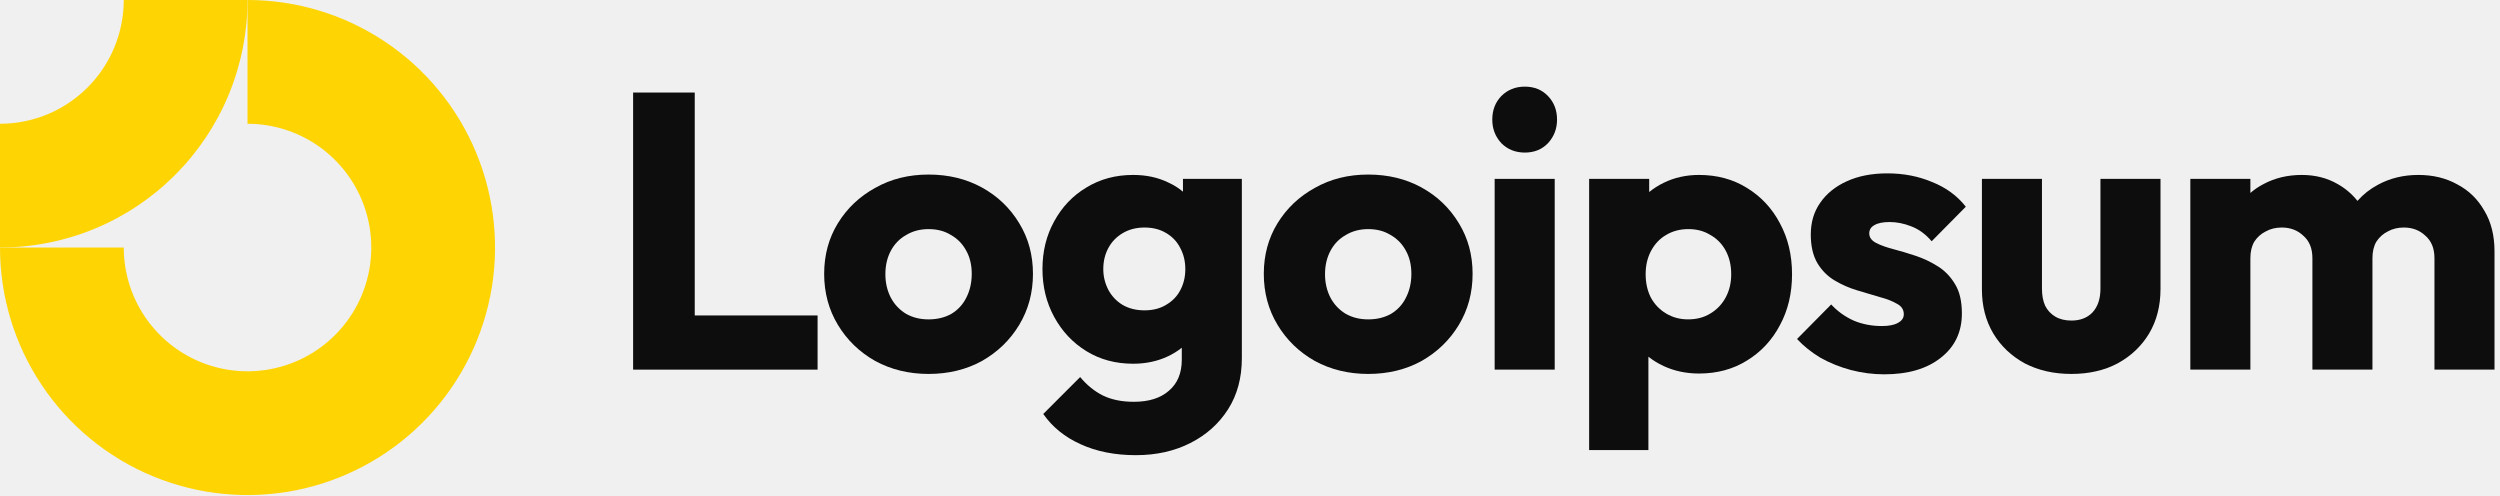
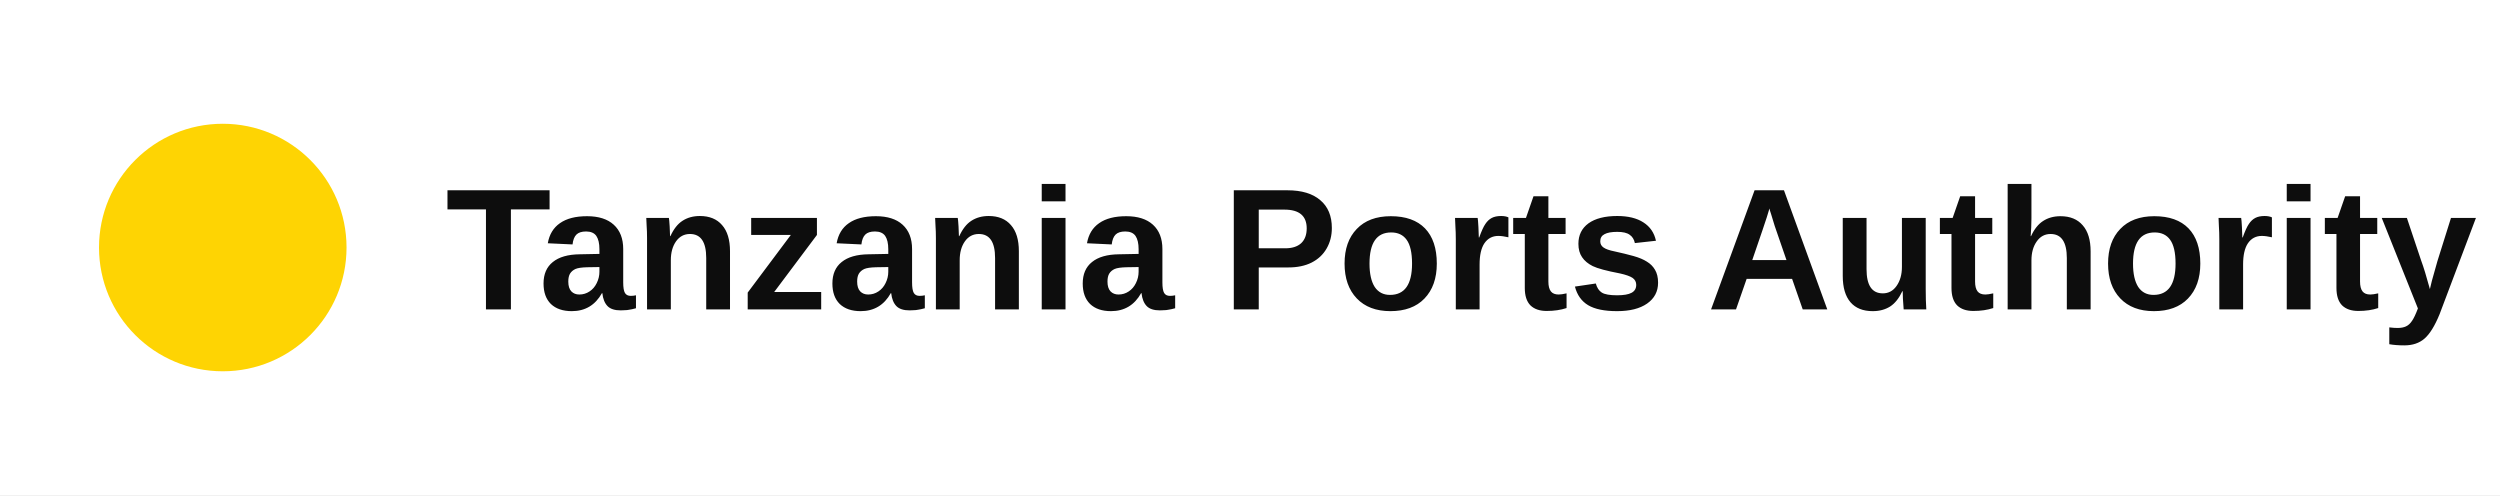
<svg xmlns="http://www.w3.org/2000/svg" width="202" height="40" viewBox="0 0 202 40" fill="none">
-   <g clip-path="url(#clip0_607_2427)">
-     <path fill-rule="evenodd" clip-rule="evenodd" d="M25.556 11.685C23.911 10.586 21.978 10 20 10V0C23.956 0 27.822 1.173 31.111 3.371C34.4 5.568 36.964 8.692 38.478 12.346C39.991 16.001 40.387 20.022 39.616 23.902C38.844 27.781 36.939 31.345 34.142 34.142C31.345 36.939 27.781 38.844 23.902 39.616C20.022 40.387 16.001 39.991 12.346 38.478C8.692 36.964 5.568 34.4 3.371 31.111C1.173 27.822 0 23.956 0 20H10C10 21.978 10.586 23.911 11.685 25.556C12.784 27.2 14.346 28.482 16.173 29.239C18 29.996 20.011 30.194 21.951 29.808C23.891 29.422 25.672 28.47 27.071 27.071C28.47 25.672 29.422 23.891 29.808 21.951C30.194 20.011 29.996 18 29.239 16.173C28.482 14.346 27.2 12.784 25.556 11.685Z" fill="#FED403" />
-     <path fill-rule="evenodd" clip-rule="evenodd" d="M10 5.28493e-06C10 1.313 9.741 2.614 9.239 3.827C8.736 5.04 8 6.142 7.071 7.071C6.142 8 5.04 8.736 3.827 9.239C2.614 9.741 1.313 10 4.3711e-07 10L0 20C2.626 20 5.227 19.483 7.654 18.478C10.08 17.473 12.285 15.999 14.142 14.142C15.999 12.285 17.473 10.08 18.478 7.654C19.483 5.227 20 2.626 20 0L10 5.28493e-06Z" fill="#FED403" />
-     <path d="M125.62 14.453H120.768V29.865H125.62V14.453Z" fill="#0D0D0D" />
-     <path d="M121.306 11.567C121.813 12.074 122.447 12.328 123.208 12.328C123.969 12.328 124.593 12.074 125.079 11.567C125.566 11.038 125.809 10.404 125.809 9.664C125.809 8.903 125.566 8.268 125.079 7.761C124.593 7.254 123.969 7 123.208 7C122.447 7 121.813 7.254 121.306 7.761C120.819 8.268 120.576 8.903 120.576 9.664C120.576 10.404 120.819 11.038 121.306 11.567Z" fill="#0D0D0D" />
-     <path d="M51.156 29.866V7.477H56.135V25.489H66.061V29.866H51.156Z" fill="#0D0D0D" />
-     <path fill-rule="evenodd" clip-rule="evenodd" d="M75.027 30.214C73.442 30.214 72.004 29.865 70.714 29.167C69.446 28.448 68.442 27.476 67.702 26.25C66.962 25.023 66.592 23.649 66.592 22.127C66.592 20.605 66.962 19.241 67.702 18.036C68.442 16.831 69.446 15.88 70.714 15.182C71.983 14.463 73.421 14.104 75.027 14.104C76.634 14.104 78.072 14.453 79.34 15.15C80.609 15.848 81.613 16.81 82.353 18.036C83.093 19.241 83.463 20.605 83.463 22.127C83.463 23.649 83.093 25.023 82.353 26.25C81.613 27.476 80.609 28.448 79.34 29.167C78.072 29.865 76.634 30.214 75.027 30.214ZM75.027 25.806C75.725 25.806 76.338 25.658 76.867 25.362C77.395 25.044 77.797 24.611 78.072 24.061C78.368 23.491 78.516 22.846 78.516 22.127C78.516 21.408 78.368 20.784 78.072 20.256C77.776 19.706 77.364 19.283 76.835 18.987C76.328 18.67 75.725 18.512 75.027 18.512C74.351 18.512 73.748 18.67 73.22 18.987C72.691 19.283 72.279 19.706 71.983 20.256C71.687 20.806 71.539 21.44 71.539 22.159C71.539 22.856 71.687 23.491 71.983 24.061C72.279 24.611 72.691 25.044 73.22 25.362C73.748 25.658 74.351 25.806 75.027 25.806Z" fill="#0D0D0D" />
-     <path fill-rule="evenodd" clip-rule="evenodd" d="M87.307 35.89C88.596 36.482 90.087 36.778 91.778 36.778C93.427 36.778 94.897 36.45 96.186 35.794C97.476 35.139 98.49 34.23 99.231 33.067C99.97 31.904 100.341 30.53 100.341 28.945V14.452H95.584V15.488C95.23 15.19 94.828 14.94 94.379 14.737C93.554 14.336 92.613 14.135 91.556 14.135C90.14 14.135 88.882 14.473 87.782 15.15C86.683 15.805 85.816 16.714 85.182 17.877C84.547 19.019 84.231 20.308 84.231 21.746C84.231 23.162 84.547 24.452 85.182 25.615C85.816 26.778 86.683 27.697 87.782 28.374C88.882 29.05 90.14 29.389 91.556 29.389C92.592 29.389 93.533 29.188 94.379 28.786C94.788 28.591 95.158 28.362 95.488 28.098V29.072C95.488 30.15 95.14 30.985 94.442 31.577C93.765 32.169 92.825 32.465 91.62 32.465C90.647 32.465 89.812 32.296 89.114 31.957C88.438 31.619 87.825 31.122 87.275 30.467L84.294 33.448C85.034 34.505 86.038 35.319 87.307 35.89ZM94.22 24.632C93.734 24.928 93.152 25.076 92.476 25.076C91.799 25.076 91.207 24.928 90.7 24.632C90.213 24.336 89.833 23.934 89.558 23.427C89.283 22.898 89.146 22.338 89.146 21.746C89.146 21.112 89.283 20.541 89.558 20.033C89.833 19.526 90.224 19.124 90.731 18.828C91.239 18.532 91.82 18.384 92.476 18.384C93.152 18.384 93.734 18.532 94.22 18.828C94.727 19.124 95.108 19.526 95.362 20.033C95.636 20.541 95.774 21.112 95.774 21.746C95.774 22.38 95.636 22.951 95.362 23.458C95.108 23.945 94.727 24.336 94.22 24.632Z" fill="#0D0D0D" />
-     <path fill-rule="evenodd" clip-rule="evenodd" d="M110.551 30.214C108.965 30.214 107.527 29.865 106.238 29.167C104.969 28.448 103.965 27.476 103.225 26.25C102.485 25.023 102.115 23.649 102.115 22.127C102.115 20.605 102.485 19.241 103.225 18.036C103.965 16.831 104.969 15.88 106.238 15.182C107.506 14.463 108.944 14.104 110.551 14.104C112.157 14.104 113.595 14.453 114.863 15.15C116.132 15.848 117.136 16.81 117.876 18.036C118.616 19.241 118.986 20.605 118.986 22.127C118.986 23.649 118.616 25.023 117.876 26.25C117.136 27.476 116.132 28.448 114.863 29.167C113.595 29.865 112.157 30.214 110.551 30.214ZM110.551 25.806C111.248 25.806 111.861 25.658 112.39 25.362C112.918 25.044 113.32 24.611 113.595 24.061C113.891 23.491 114.039 22.846 114.039 22.127C114.039 21.408 113.891 20.784 113.595 20.256C113.299 19.706 112.887 19.283 112.358 18.987C111.851 18.67 111.248 18.512 110.551 18.512C109.874 18.512 109.271 18.67 108.743 18.987C108.214 19.283 107.802 19.706 107.506 20.256C107.21 20.806 107.062 21.44 107.062 22.159C107.062 22.856 107.21 23.491 107.506 24.061C107.802 24.611 108.214 25.044 108.743 25.362C109.271 25.658 109.874 25.806 110.551 25.806Z" fill="#0D0D0D" />
-     <path fill-rule="evenodd" clip-rule="evenodd" d="M137.281 30.181C136.246 30.181 135.294 29.981 134.427 29.579C133.971 29.367 133.559 29.115 133.191 28.822V36.365H128.402V14.452H133.254V15.516C133.606 15.228 133.997 14.979 134.427 14.769C135.294 14.346 136.246 14.135 137.281 14.135C138.74 14.135 140.03 14.484 141.15 15.181C142.292 15.879 143.18 16.83 143.814 18.035C144.47 19.241 144.797 20.615 144.797 22.158C144.797 23.701 144.47 25.076 143.814 26.281C143.18 27.486 142.292 28.437 141.15 29.135C140.03 29.833 138.74 30.181 137.281 30.181ZM136.394 25.805C137.091 25.805 137.694 25.646 138.201 25.329C138.73 25.012 139.142 24.579 139.438 24.029C139.734 23.48 139.882 22.856 139.882 22.158C139.882 21.439 139.734 20.805 139.438 20.255C139.142 19.706 138.73 19.283 138.201 18.987C137.694 18.67 137.102 18.511 136.425 18.511C135.749 18.511 135.146 18.67 134.618 18.987C134.11 19.283 133.709 19.706 133.413 20.255C133.117 20.805 132.969 21.439 132.969 22.158C132.969 22.856 133.106 23.48 133.381 24.029C133.677 24.579 134.089 25.012 134.618 25.329C135.146 25.646 135.738 25.805 136.394 25.805Z" fill="#0D0D0D" />
-     <path d="M149.546 29.896C150.434 30.128 151.332 30.245 152.241 30.245C154.165 30.245 155.687 29.801 156.808 28.913C157.949 28.025 158.52 26.83 158.52 25.329C158.52 24.357 158.341 23.574 157.981 22.983C157.622 22.369 157.157 21.883 156.586 21.524C156.015 21.164 155.412 20.879 154.778 20.667C154.144 20.456 153.541 20.276 152.971 20.128C152.4 19.98 151.935 19.811 151.575 19.621C151.216 19.431 151.036 19.177 151.036 18.86C151.036 18.564 151.174 18.342 151.448 18.194C151.723 18.025 152.135 17.94 152.685 17.94C153.256 17.94 153.837 18.056 154.429 18.289C155.042 18.521 155.592 18.923 156.078 19.494L158.837 16.703C158.14 15.815 157.231 15.149 156.11 14.706C155.011 14.24 153.806 14.008 152.495 14.008C151.248 14.008 150.159 14.219 149.229 14.642C148.298 15.065 147.579 15.646 147.072 16.386C146.565 17.105 146.311 17.961 146.311 18.955C146.311 19.885 146.491 20.657 146.85 21.27C147.209 21.862 147.675 22.327 148.245 22.665C148.816 23.004 149.419 23.268 150.053 23.458C150.687 23.648 151.29 23.828 151.861 23.997C152.431 24.145 152.897 24.325 153.256 24.536C153.637 24.727 153.827 25.012 153.827 25.393C153.827 25.689 153.668 25.921 153.351 26.09C153.055 26.259 152.622 26.344 152.051 26.344C151.226 26.344 150.465 26.196 149.768 25.9C149.07 25.583 148.467 25.149 147.96 24.6L145.201 27.39C145.73 27.961 146.364 28.469 147.104 28.913C147.865 29.335 148.679 29.663 149.546 29.896Z" fill="#0D0D0D" />
-     <path d="M167.369 30.214C165.953 30.214 164.695 29.929 163.596 29.358C162.517 28.766 161.672 27.963 161.059 26.948C160.445 25.912 160.139 24.728 160.139 23.396V14.453H164.991V23.333C164.991 23.861 165.075 24.316 165.245 24.696C165.435 25.077 165.71 25.373 166.069 25.584C166.429 25.796 166.862 25.901 167.369 25.901C168.088 25.901 168.659 25.679 169.082 25.235C169.505 24.77 169.716 24.136 169.716 23.333V14.453H174.568V23.364C174.568 24.717 174.262 25.912 173.648 26.948C173.035 27.963 172.19 28.766 171.111 29.358C170.033 29.929 168.786 30.214 167.369 30.214Z" fill="#0D0D0D" />
-     <path d="M181.831 14.452H176.979V29.864H181.831V20.858C181.831 20.329 181.937 19.885 182.148 19.526C182.381 19.167 182.688 18.892 183.068 18.701C183.449 18.49 183.882 18.384 184.368 18.384C185.066 18.384 185.647 18.606 186.112 19.05C186.599 19.473 186.842 20.076 186.842 20.858V29.864H191.694V20.858C191.694 20.329 191.8 19.885 192.011 19.526C192.244 19.167 192.55 18.892 192.931 18.701C193.311 18.49 193.745 18.384 194.231 18.384C194.929 18.384 195.51 18.606 195.975 19.05C196.461 19.473 196.704 20.076 196.704 20.858V29.864H201.557V20.319C201.557 19.029 201.282 17.93 200.732 17.021C200.203 16.09 199.474 15.382 198.544 14.896C197.635 14.389 196.588 14.135 195.404 14.135C194.199 14.135 193.11 14.399 192.138 14.928C191.506 15.264 190.954 15.699 190.481 16.231C190.04 15.675 189.504 15.219 188.871 14.864C188.026 14.378 187.064 14.135 185.986 14.135C184.844 14.135 183.819 14.378 182.91 14.864C182.514 15.066 182.155 15.309 181.831 15.591V14.452Z" fill="#0D0D0D" />
-   </g>
-   <defs>
-     <clipPath id="clip0_607_2427">
-       <rect width="202" height="40" fill="white" />
-     </clipPath>
-   </defs>
+   <rect width="202" height="40" fill="white" />
+   <circle cx="18" cy="20" r="10" fill="#FED403" />
+   <text x="36" y="25" fill="#0D0D0D" font-size="14" font-family="Arial, Helvetica, sans-serif" font-weight="700">Tanzania Ports Authority</text>
</svg>
